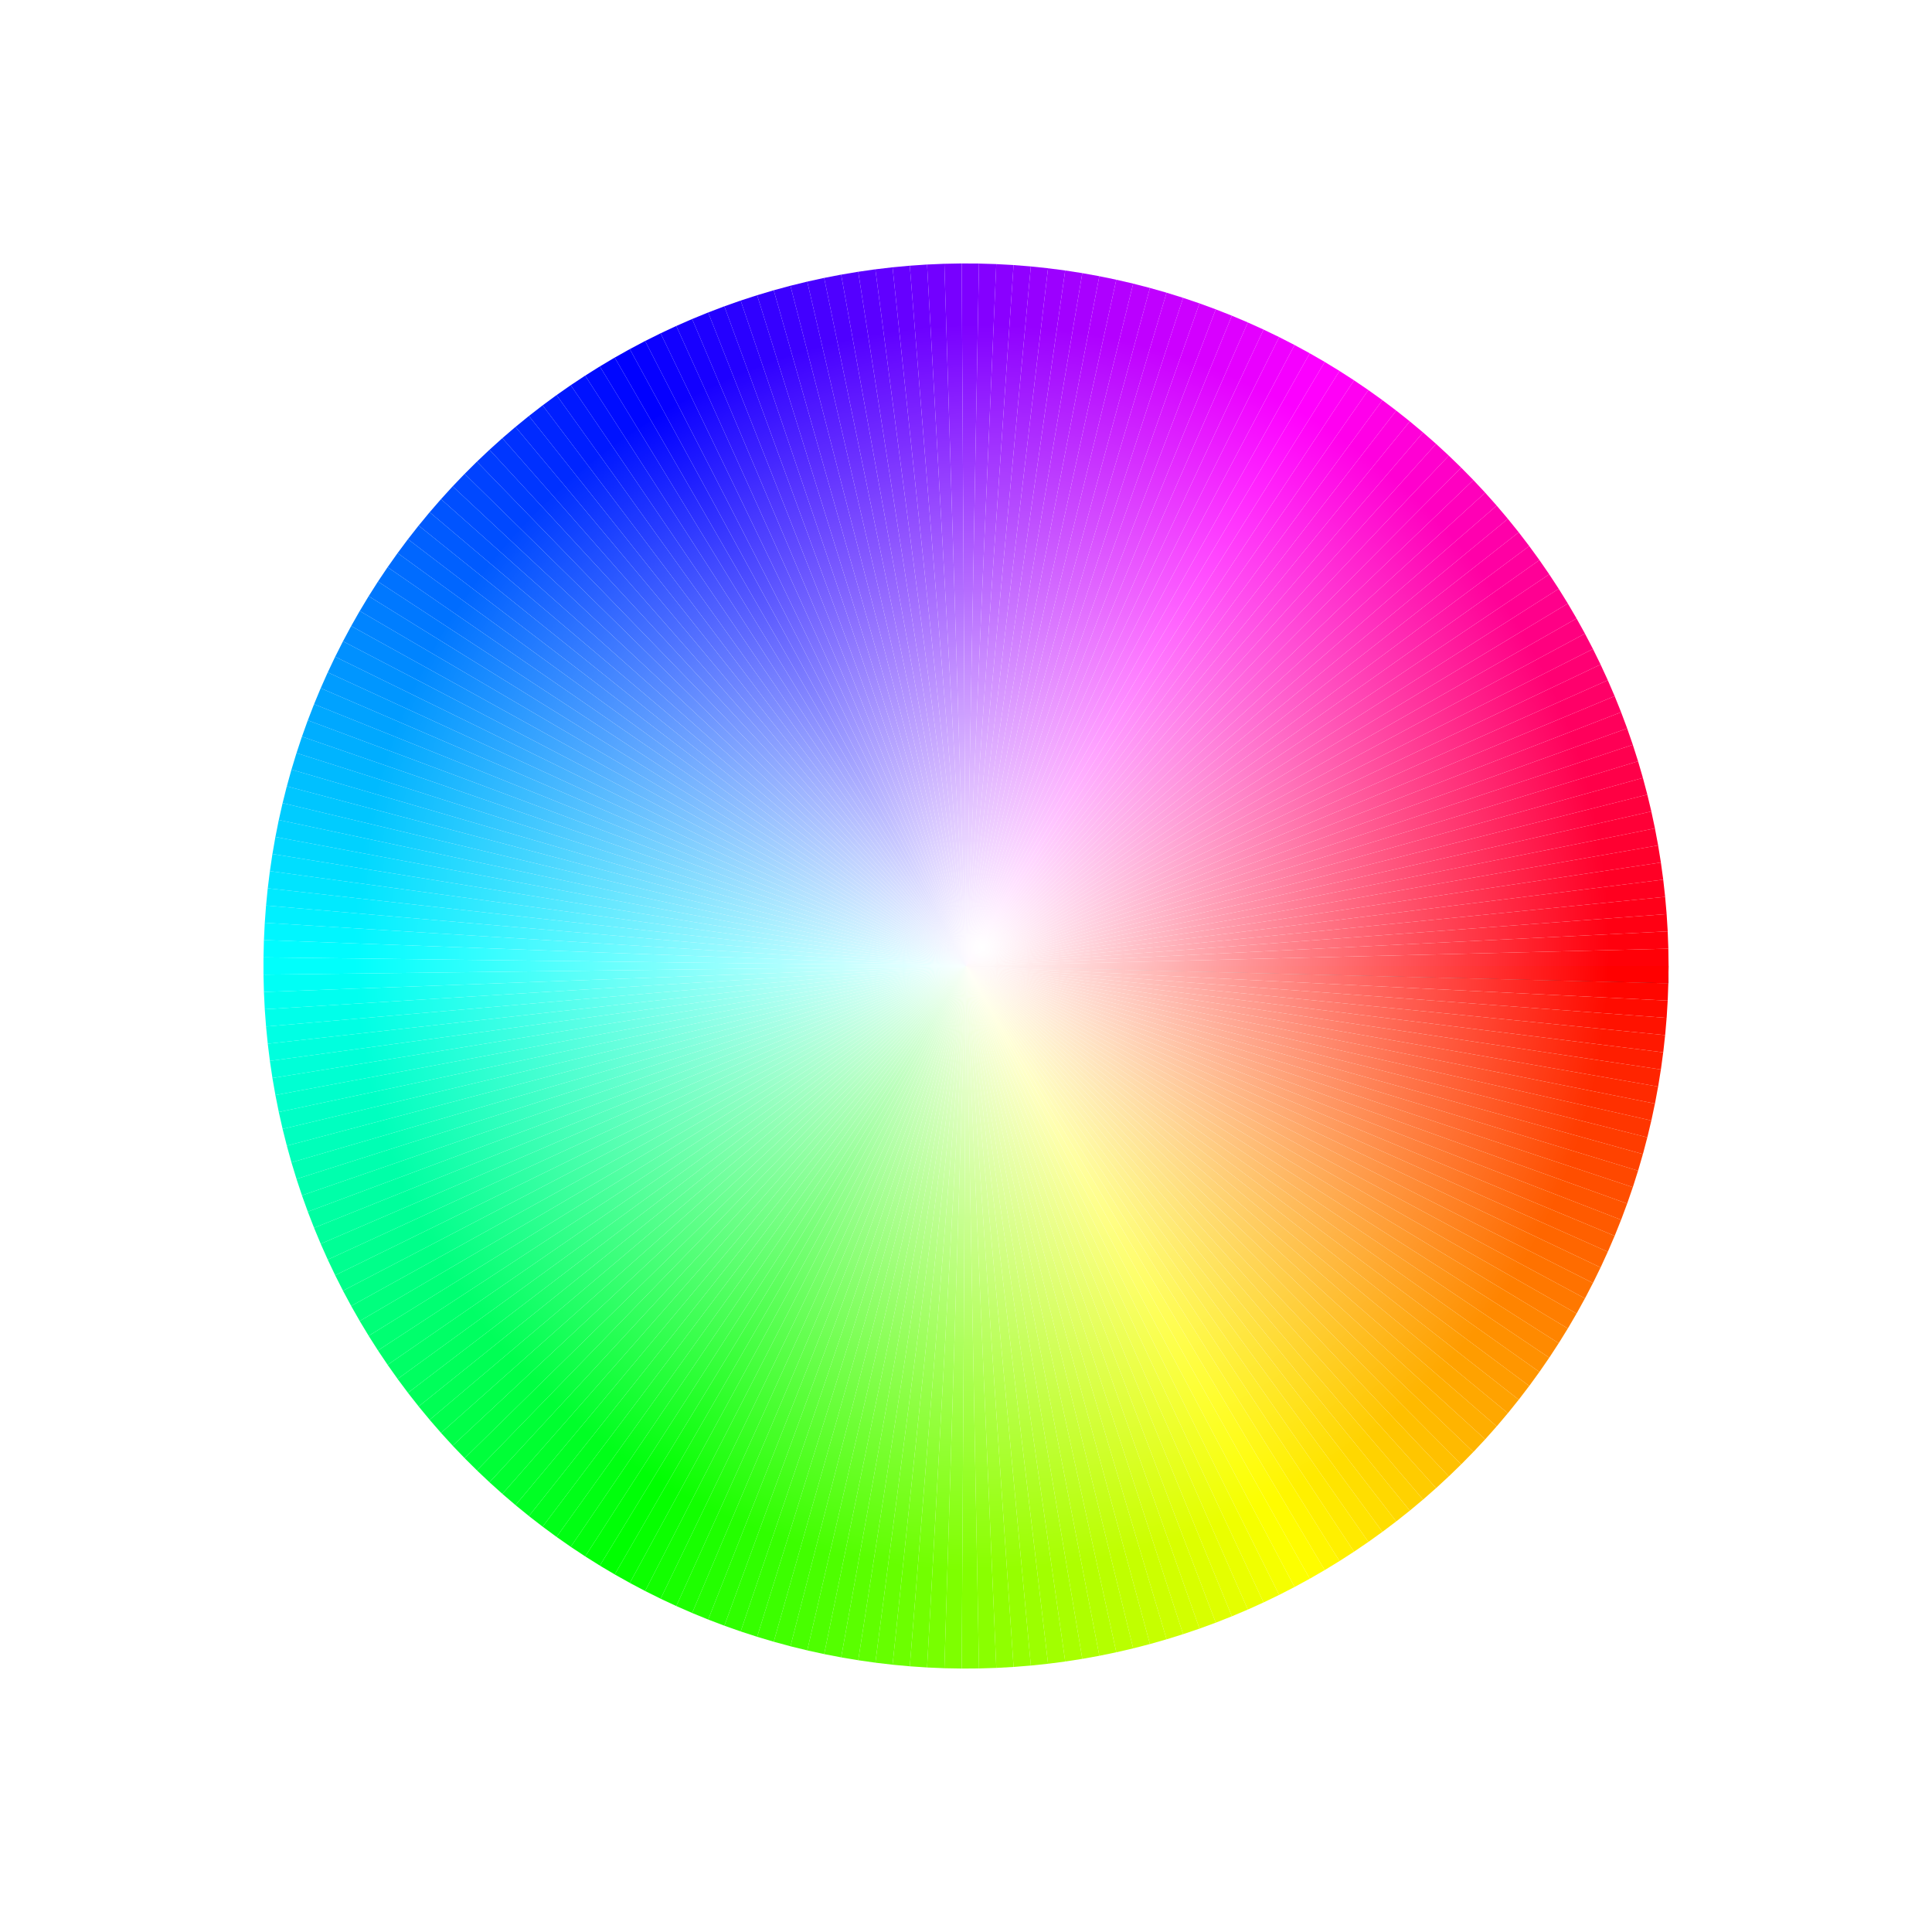
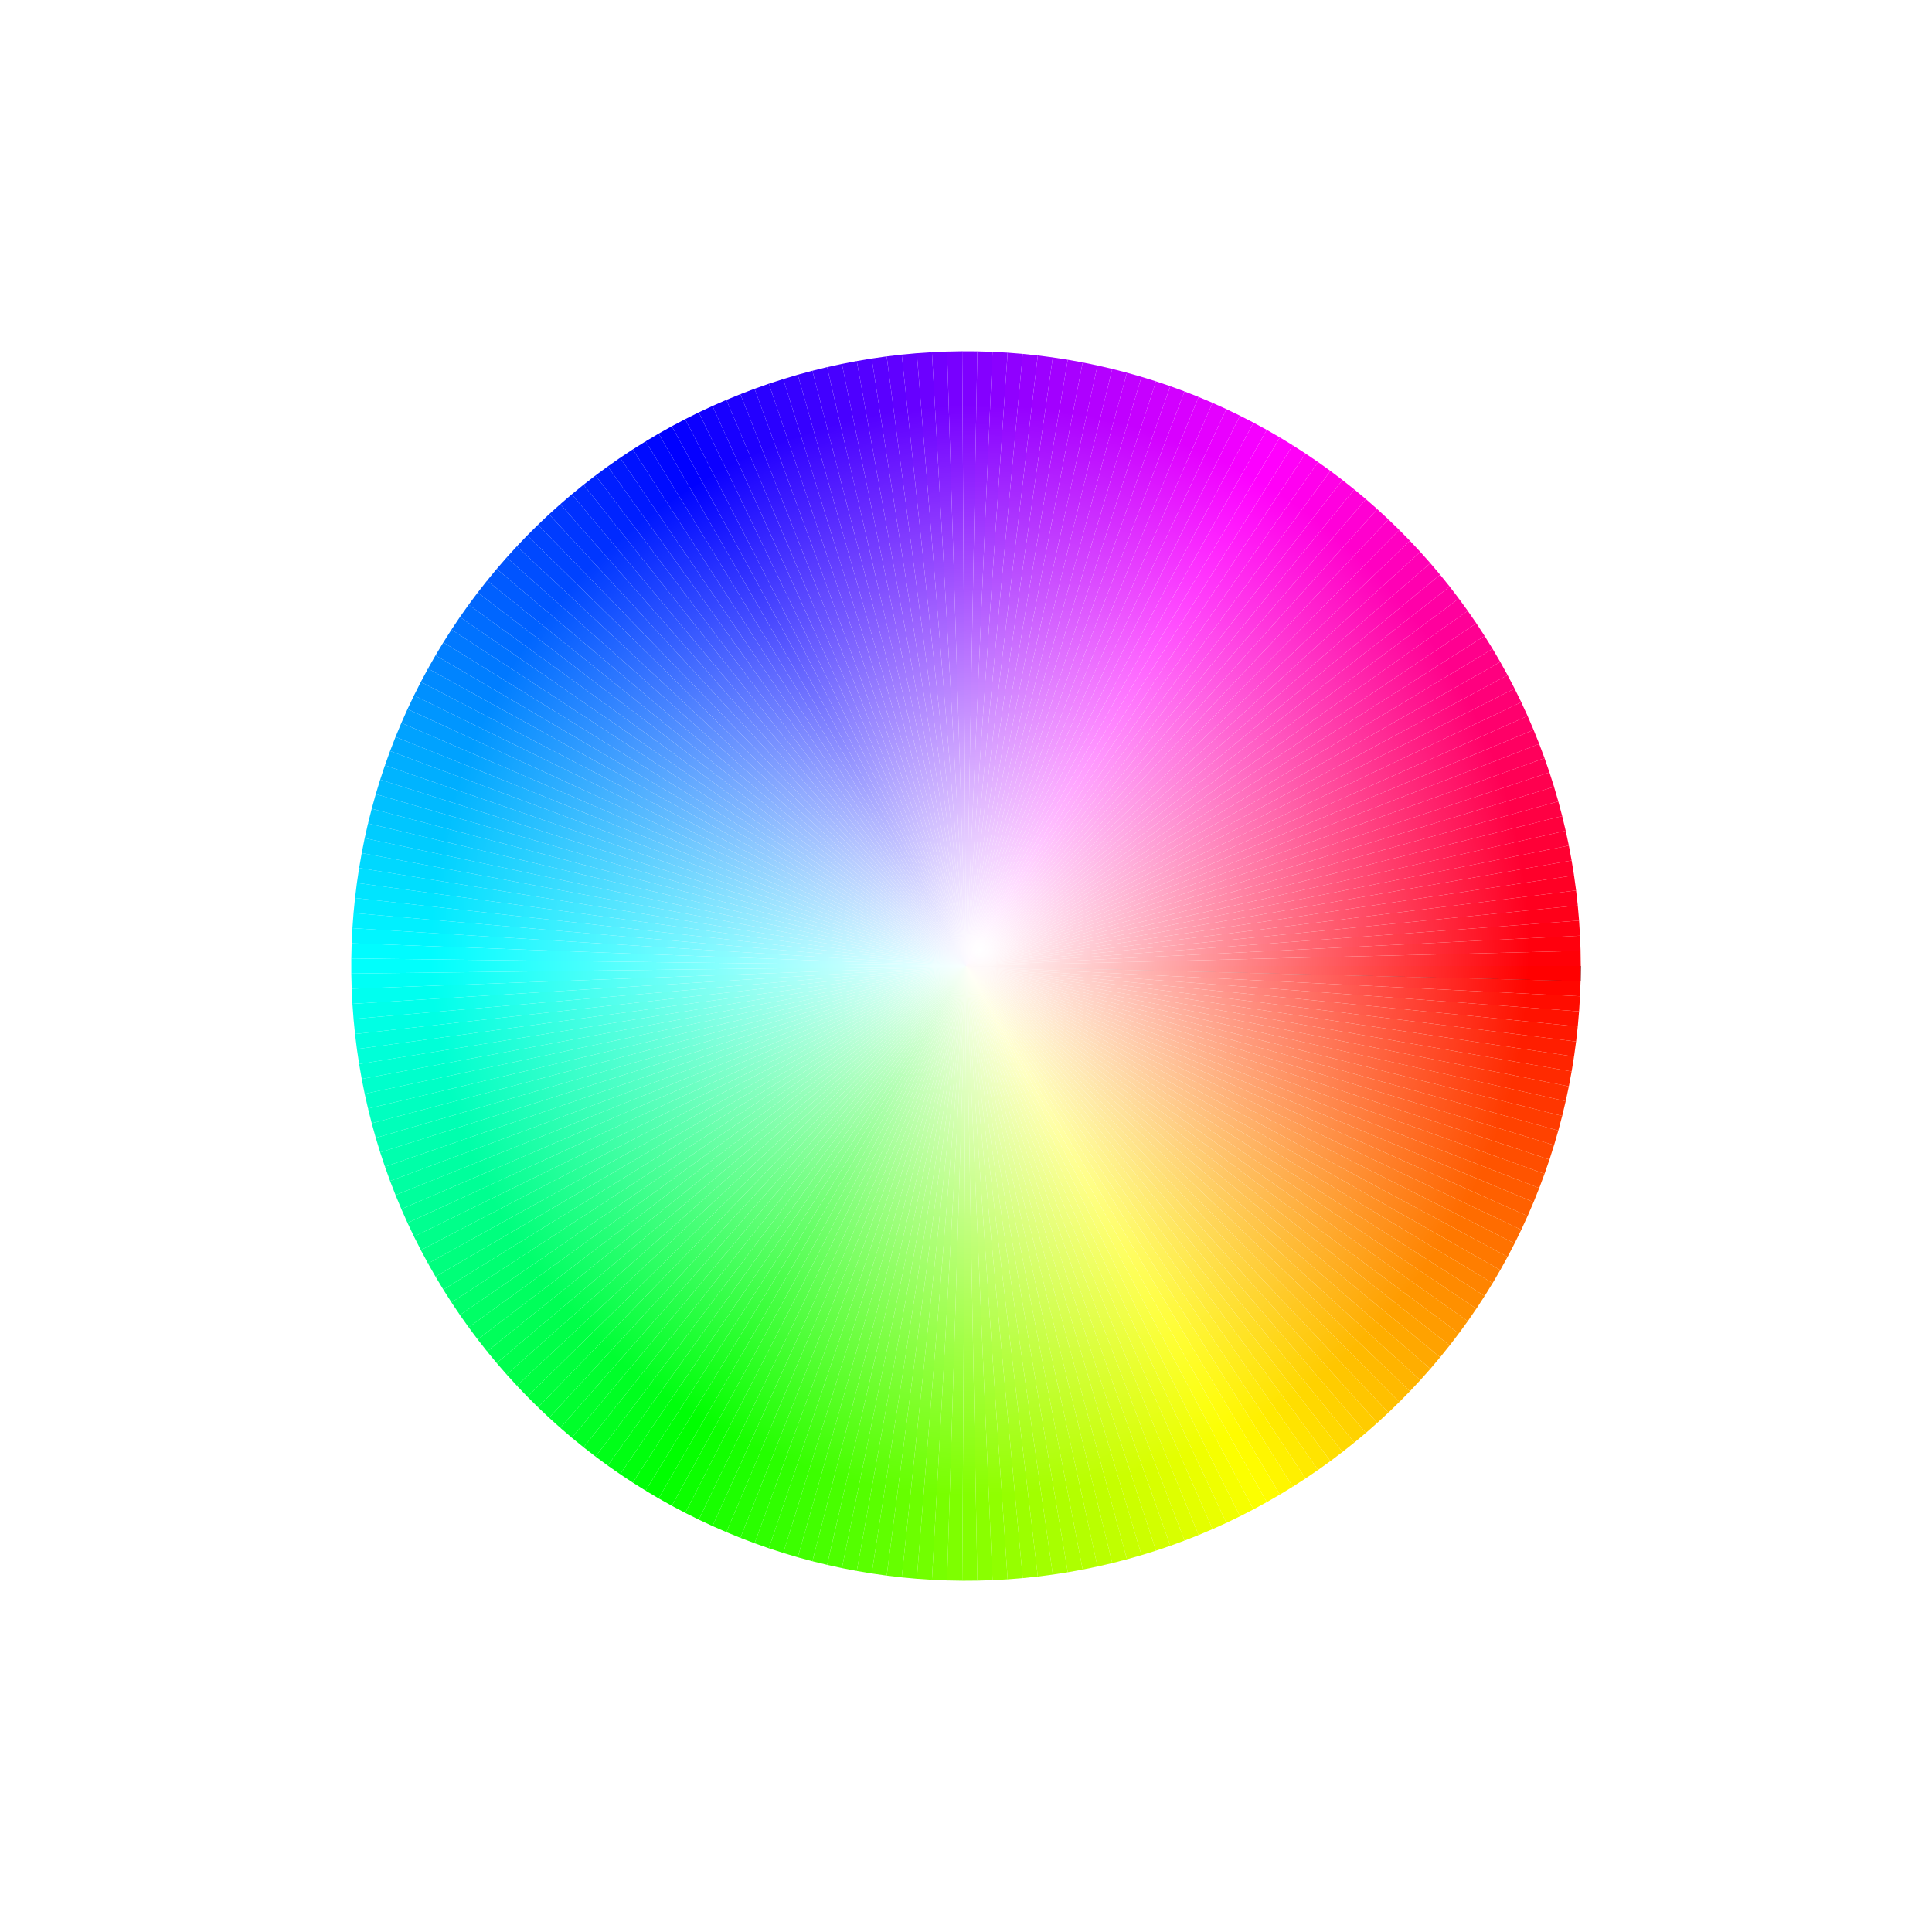
<svg xmlns="http://www.w3.org/2000/svg" xmlns:xlink="http://www.w3.org/1999/xlink" width="22" height="22" viewBox="0 0 22 22" version="1.1" id="svg8">
  <defs id="ol-defs">
    <linearGradient id="linearGradient4826">
      <stop style="stop-color:#ffffff;stop-opacity:1" offset="0" id="stop4822" />
      <stop style="stop-color:#ffffff;stop-opacity:0" offset="1" id="stop4824" />
    </linearGradient>
    <style id="current-color-scheme">      .ColorScheme-Text {
        color:#d0d0d0;
        stop-color:#d0d0d0;
      }
      .ColorScheme-Background {
        color:#212121;
        stop-color:#212121;
      }
      .ColorScheme-Highlight {
        color:#0039a9;
        stop-color:#0039a9;
      }
      .ColorScheme-ViewText {
        color:#d0d0d0;
        stop-color:#d0d0d0;
      }
      .ColorScheme-ViewBackground {
        color:#19191b;
        stop-color:#19191b;
      }
      .ColorScheme-ViewHover {
        color:#005cc7;
        stop-color:#005cc7;
      }
      .ColorScheme-ViewFocus{
        color:#002466;
        stop-color:#002466;
      }
      .ColorScheme-ButtonText {
        color:#d0d0d0;
        stop-color:#d0d0d0;
      }
      .ColorScheme-ButtonBackground {
        color:#232323;
        stop-color:#232323;                             
      }                                                 
      .ColorScheme-ButtonHover {                        
        color:#005cc7;                                  
        stop-color:#005cc7;                             
      }                                                 
      .ColorScheme-ButtonFocus{                         
        color:#0039a9;                                  
        stop-color:#0039a9;                             
      }</style>
    <style id="current-color-scheme-7">      .ColorScheme-Text {
        color:#d0d0d0;
        stop-color:#d0d0d0;
      }
      .ColorScheme-Background {
        color:#212121;
        stop-color:#212121;
      }
      .ColorScheme-Highlight {
        color:#0039a9;
        stop-color:#0039a9;
      }
      .ColorScheme-ViewText {
        color:#d0d0d0;
        stop-color:#d0d0d0;
      }
      .ColorScheme-ViewBackground {
        color:#19191b;
        stop-color:#19191b;
      }
      .ColorScheme-ViewHover {
        color:#005cc7;
        stop-color:#005cc7;
      }
      .ColorScheme-ViewFocus{
        color:#002466;
        stop-color:#002466;
      }
      .ColorScheme-ButtonText {
        color:#d0d0d0;
        stop-color:#d0d0d0;
      }
      .ColorScheme-ButtonBackground {
        color:#232323;
        stop-color:#232323;                             
      }                                                 
      .ColorScheme-ButtonHover {                        
        color:#005cc7;                                  
        stop-color:#005cc7;                             
      }                                                 
      .ColorScheme-ButtonFocus{                         
        color:#0039a9;                                  
        stop-color:#0039a9;                             
      }</style>
    <style type="text/css" id="current-color-scheme-6">      .ColorScheme-Text {
        color:#d0d0d0;
        stop-color:#d0d0d0;
      }
      .ColorScheme-Background {
        color:#212121;
        stop-color:#212121;
      }
      .ColorScheme-Highlight {
        color:#0039a9;
        stop-color:#0039a9;
      }
      .ColorScheme-ViewText {
        color:#d0d0d0;
        stop-color:#d0d0d0;
      }
      .ColorScheme-ViewBackground {
        color:#19191b;
        stop-color:#19191b;
      }
      .ColorScheme-ViewHover {
        color:#005cc7;
        stop-color:#005cc7;
      }
      .ColorScheme-ViewFocus{
        color:#002466;
        stop-color:#002466;
      }
      .ColorScheme-ButtonText {
        color:#d0d0d0;                                                             
        stop-color:#d0d0d0;                                                        
      }                                                                            
      .ColorScheme-ButtonBackground {                                              
        color:#232323;                                                             
        stop-color:#232323;                                                        
      }                                                                            
      .ColorScheme-ButtonHover {                                                   
        color:#005cc7;                                                             
        stop-color:#005cc7;                                                        
      }                                                                            
      .ColorScheme-ButtonFocus{                                                    
        color:#0039a9;                                                             
        stop-color:#0039a9;                                                        
      } </style>
    <style type="text/css" id="current-color-scheme-5">      .ColorScheme-Text {
        color:#d0d0d0;
        stop-color:#d0d0d0;
      }
      .ColorScheme-Background {
        color:#212121;
        stop-color:#212121;
      }
      .ColorScheme-Highlight {
        color:#0039a9;
        stop-color:#0039a9;
      }
      .ColorScheme-ViewText {
        color:#d0d0d0;
        stop-color:#d0d0d0;
      }
      .ColorScheme-ViewBackground {
        color:#19191b;
        stop-color:#19191b;
      }
      .ColorScheme-ViewHover {
        color:#005cc7;
        stop-color:#005cc7;
      }
      .ColorScheme-ViewFocus{
        color:#002466;
        stop-color:#002466;
      }
      .ColorScheme-ButtonText {
        color:#d0d0d0;                                                             
        stop-color:#d0d0d0;                                                        
      }                                                                            
      .ColorScheme-ButtonBackground {                                              
        color:#232323;                                                             
        stop-color:#232323;                                                        
      }                                                                            
      .ColorScheme-ButtonHover {                                                   
        color:#005cc7;                                                             
        stop-color:#005cc7;                                                        
      }                                                                            
      .ColorScheme-ButtonFocus{                                                    
        color:#0039a9;                                                             
        stop-color:#0039a9;                                                        
      } </style>
    <style id="current-color-scheme-75">      .ColorScheme-Text {
        color:#d0d0d0;
        stop-color:#d0d0d0;
      }
      .ColorScheme-Background {
        color:#212121;
        stop-color:#212121;
      }
      .ColorScheme-Highlight {
        color:#0039a9;
        stop-color:#0039a9;
      }
      .ColorScheme-ViewText {
        color:#d0d0d0;
        stop-color:#d0d0d0;
      }
      .ColorScheme-ViewBackground {
        color:#19191b;
        stop-color:#19191b;
      }
      .ColorScheme-ViewHover {
        color:#005cc7;
        stop-color:#005cc7;
      }
      .ColorScheme-ViewFocus{
        color:#002466;
        stop-color:#002466;
      }
      .ColorScheme-ButtonText {
        color:#d0d0d0;
        stop-color:#d0d0d0;
      }
      .ColorScheme-ButtonBackground {
        color:#232323;
        stop-color:#232323;                             
      }                                                 
      .ColorScheme-ButtonHover {                        
        color:#005cc7;                                  
        stop-color:#005cc7;                             
      }                                                 
      .ColorScheme-ButtonFocus{                         
        color:#0039a9;                                  
        stop-color:#0039a9;                             
      }</style>
    <radialGradient xlink:href="#linearGradient4826" id="radialGradient4828" cx="-22.323" cy="2.076" fx="-22.323" fy="2.076" r="9.823" gradientUnits="userSpaceOnUse" gradientTransform="matrix(0,0.994115,-1,0,13.32454,32.90057)" />
  </defs>
  <g id="g5089">
    <rect style="vector-effect:none;fill:none;stroke-width:3;stroke-linecap:round" id="rect4264" width="22" height="22" x="0" y="0" />
-     <g id="g5349" transform="matrix(0.7272727,0,0,0.7272727,3,3)">
+     <g id="g5349" transform="matrix(0.6363636,0,0,0.6363636,4,4)">
      <g id="g5033">
        <path style="vector-effect:none;stroke:none;stroke-width:1.125;stroke-linecap:square" id="path4264" d="m 22,11 a 11,11 0 0 1 -0.003,0.271 L 11,11 Z" />
        <use x="0" y="0" xlink:href="#path4264" fill="#ff0000" stroke="#ff0000" id="use4267" width="100%" height="100%" />
        <use x="0" y="0" xlink:href="#path4264" transform="rotate(1.41176,11,11)" fill="#ff0600" stroke="#ff0600" id="use4269" width="100%" height="100%" />
        <use x="0" y="0" xlink:href="#path4264" transform="rotate(2.82352,11,11)" fill="#ff0c00" stroke="#ff0c00" id="use4271" width="100%" height="100%" />
        <use x="0" y="0" xlink:href="#path4264" transform="rotate(4.23528,11,11)" fill="#ff1200" stroke="#ff1200" id="use4273" width="100%" height="100%" />
        <use x="0" y="0" xlink:href="#path4264" transform="rotate(5.64704,11,11)" fill="#ff1800" stroke="#ff1800" id="use4275" width="100%" height="100%" />
        <use x="0" y="0" xlink:href="#path4264" transform="rotate(7.0588,11,11)" fill="#ff1e00" stroke="#ff1e00" id="use4277" width="100%" height="100%" />
        <use x="0" y="0" xlink:href="#path4264" transform="rotate(8.47056,11,11)" fill="#ff2400" stroke="#ff2400" id="use4279" width="100%" height="100%" />
        <use x="0" y="0" xlink:href="#path4264" transform="rotate(9.88232,11,11)" fill="#ff2a00" stroke="#ff2a00" id="use4281" width="100%" height="100%" />
        <use x="0" y="0" xlink:href="#path4264" transform="rotate(11.29408,11,11)" fill="#ff3000" stroke="#ff3000" id="use4283" width="100%" height="100%" />
        <use x="0" y="0" xlink:href="#path4264" transform="rotate(12.70584,11,11)" fill="#ff3600" stroke="#ff3600" id="use4285" width="100%" height="100%" />
        <use x="0" y="0" xlink:href="#path4264" transform="rotate(14.1176,11,11)" fill="#ff3c00" stroke="#ff3c00" id="use4287" width="100%" height="100%" />
        <use x="0" y="0" xlink:href="#path4264" transform="rotate(15.52936,11,11)" fill="#ff4200" stroke="#ff4200" id="use4289" width="100%" height="100%" />
        <use x="0" y="0" xlink:href="#path4264" transform="rotate(16.94112,11,11)" fill="#ff4800" stroke="#ff4800" id="use4291" width="100%" height="100%" />
        <use x="0" y="0" xlink:href="#path4264" transform="rotate(18.35288,11,11)" fill="#ff4e00" stroke="#ff4e00" id="use4293" width="100%" height="100%" />
        <use x="0" y="0" xlink:href="#path4264" transform="rotate(19.76464,11,11)" fill="#ff5400" stroke="#ff5400" id="use4295" width="100%" height="100%" />
        <use x="0" y="0" xlink:href="#path4264" transform="rotate(21.1764,11,11)" fill="#ff5a00" stroke="#ff5a00" id="use4297" width="100%" height="100%" />
        <use x="0" y="0" xlink:href="#path4264" transform="rotate(22.58816,11,11)" fill="#ff6000" stroke="#ff6000" id="use4299" width="100%" height="100%" />
        <use x="0" y="0" xlink:href="#path4264" transform="rotate(23.99992,11,11)" fill="#ff6600" stroke="#ff6600" id="use4301" width="100%" height="100%" />
        <use x="0" y="0" xlink:href="#path4264" transform="rotate(25.41168,11,11)" fill="#ff6c00" stroke="#ff6c00" id="use4303" width="100%" height="100%" />
        <use x="0" y="0" xlink:href="#path4264" transform="rotate(26.82344,11,11)" fill="#ff7200" stroke="#ff7200" id="use4305" width="100%" height="100%" />
        <use x="0" y="0" xlink:href="#path4264" transform="rotate(28.2352,11,11)" fill="#ff7800" stroke="#ff7800" id="use4307" width="100%" height="100%" />
        <use x="0" y="0" xlink:href="#path4264" transform="rotate(29.64696,11,11)" fill="#ff7e00" stroke="#ff7e00" id="use4309" width="100%" height="100%" />
        <use x="0" y="0" xlink:href="#path4264" transform="rotate(31.05872,11,11)" fill="#ff8400" stroke="#ff8400" id="use4311" width="100%" height="100%" />
        <use x="0" y="0" xlink:href="#path4264" transform="rotate(32.47048,11,11)" fill="#ff8a00" stroke="#ff8a00" id="use4313" width="100%" height="100%" />
        <use x="0" y="0" xlink:href="#path4264" transform="rotate(33.88224,11,11)" fill="#ff9000" stroke="#ff9000" id="use4315" width="100%" height="100%" />
        <use x="0" y="0" xlink:href="#path4264" transform="rotate(35.294,11,11)" fill="#ff9600" stroke="#ff9600" id="use4317" width="100%" height="100%" />
        <use x="0" y="0" xlink:href="#path4264" transform="rotate(36.70576,11,11)" fill="#ff9c00" stroke="#ff9c00" id="use4319" width="100%" height="100%" />
        <use x="0" y="0" xlink:href="#path4264" transform="rotate(38.11752,11,11)" fill="#ffa200" stroke="#ffa200" id="use4321" width="100%" height="100%" />
        <use x="0" y="0" xlink:href="#path4264" transform="rotate(39.52928,11,11)" fill="#ffa800" stroke="#ffa800" id="use4323" width="100%" height="100%" />
        <use x="0" y="0" xlink:href="#path4264" transform="rotate(40.94104,11,11)" fill="#ffae00" stroke="#ffae00" id="use4325" width="100%" height="100%" />
        <use x="0" y="0" xlink:href="#path4264" transform="rotate(42.3528,11,11)" fill="#ffb400" stroke="#ffb400" id="use4327" width="100%" height="100%" />
        <use x="0" y="0" xlink:href="#path4264" transform="rotate(43.76456,11,11)" fill="#ffba00" stroke="#ffba00" id="use4329" width="100%" height="100%" />
        <use x="0" y="0" xlink:href="#path4264" transform="rotate(45.17632,11,11)" fill="#ffc000" stroke="#ffc000" id="use4331" width="100%" height="100%" />
        <use x="0" y="0" xlink:href="#path4264" transform="rotate(46.58808,11,11)" fill="#ffc600" stroke="#ffc600" id="use4333" width="100%" height="100%" />
        <use x="0" y="0" xlink:href="#path4264" transform="rotate(47.99984,11,11)" fill="#ffcc00" stroke="#ffcc00" id="use4335" width="100%" height="100%" />
        <use x="0" y="0" xlink:href="#path4264" transform="rotate(49.4116,11,11)" fill="#ffd200" stroke="#ffd200" id="use4337" width="100%" height="100%" />
        <use x="0" y="0" xlink:href="#path4264" transform="rotate(50.82336,11,11)" fill="#ffd800" stroke="#ffd800" id="use4339" width="100%" height="100%" />
        <use x="0" y="0" xlink:href="#path4264" transform="rotate(52.23512,11,11)" fill="#ffde00" stroke="#ffde00" id="use4341" width="100%" height="100%" />
        <use x="0" y="0" xlink:href="#path4264" transform="rotate(53.64688,11,11)" fill="#ffe400" stroke="#ffe400" id="use4343" width="100%" height="100%" />
        <use x="0" y="0" xlink:href="#path4264" transform="rotate(55.05864,11,11)" fill="#ffea00" stroke="#ffea00" id="use4345" width="100%" height="100%" />
        <use x="0" y="0" xlink:href="#path4264" transform="rotate(56.4704,11,11)" fill="#fff000" stroke="#fff000" id="use4347" width="100%" height="100%" />
        <use x="0" y="0" xlink:href="#path4264" transform="rotate(57.88216,11,11)" fill="#fff600" stroke="#fff600" id="use4349" width="100%" height="100%" />
        <use x="0" y="0" xlink:href="#path4264" transform="rotate(59.29392,11,11)" fill="#fffc00" stroke="#fffc00" id="use4351" width="100%" height="100%" />
        <use x="0" y="0" xlink:href="#path4264" transform="rotate(60.70568,11,11)" fill="#fcff00" stroke="#fcff00" id="use4353" width="100%" height="100%" />
        <use x="0" y="0" xlink:href="#path4264" transform="rotate(62.11744,11,11)" fill="#f6ff00" stroke="#f6ff00" id="use4355" width="100%" height="100%" />
        <use x="0" y="0" xlink:href="#path4264" transform="rotate(63.5292,11,11)" fill="#f0ff00" stroke="#f0ff00" id="use4357" width="100%" height="100%" />
        <use x="0" y="0" xlink:href="#path4264" transform="rotate(64.94096,11,11)" fill="#eaff00" stroke="#eaff00" id="use4359" width="100%" height="100%" />
        <use x="0" y="0" xlink:href="#path4264" transform="rotate(66.35272,11,11)" fill="#e4ff00" stroke="#e4ff00" id="use4361" width="100%" height="100%" />
        <use x="0" y="0" xlink:href="#path4264" transform="rotate(67.76448,11,11)" fill="#deff00" stroke="#deff00" id="use4363" width="100%" height="100%" />
        <use x="0" y="0" xlink:href="#path4264" transform="rotate(69.17624,11,11)" fill="#d8ff00" stroke="#d8ff00" id="use4365" width="100%" height="100%" />
        <use x="0" y="0" xlink:href="#path4264" transform="rotate(70.588,11,11)" fill="#d2ff00" stroke="#d2ff00" id="use4367" width="100%" height="100%" />
        <use x="0" y="0" xlink:href="#path4264" transform="rotate(71.99976,11,11)" fill="#ccff00" stroke="#ccff00" id="use4369" width="100%" height="100%" />
        <use x="0" y="0" xlink:href="#path4264" transform="rotate(73.41152,11,11)" fill="#c6ff00" stroke="#c6ff00" id="use4371" width="100%" height="100%" />
        <use x="0" y="0" xlink:href="#path4264" transform="rotate(74.82328,11,11)" fill="#c0ff00" stroke="#c0ff00" id="use4373" width="100%" height="100%" />
        <use x="0" y="0" xlink:href="#path4264" transform="rotate(76.23504,11,11)" fill="#baff00" stroke="#baff00" id="use4375" width="100%" height="100%" />
        <use x="0" y="0" xlink:href="#path4264" transform="rotate(77.6468,11,11)" fill="#b4ff00" stroke="#b4ff00" id="use4377" width="100%" height="100%" />
        <use x="0" y="0" xlink:href="#path4264" transform="rotate(79.05856,11,11)" fill="#aeff00" stroke="#aeff00" id="use4379" width="100%" height="100%" />
        <use x="0" y="0" xlink:href="#path4264" transform="rotate(80.47032,11,11)" fill="#a8ff00" stroke="#a8ff00" id="use4381" width="100%" height="100%" />
        <use x="0" y="0" xlink:href="#path4264" transform="rotate(81.88208,11,11)" fill="#a2ff00" stroke="#a2ff00" id="use4383" width="100%" height="100%" />
        <use x="0" y="0" xlink:href="#path4264" transform="rotate(83.29384,11,11)" fill="#9cff00" stroke="#9cff00" id="use4385" width="100%" height="100%" />
        <use x="0" y="0" xlink:href="#path4264" transform="rotate(84.7056,11,11)" fill="#96ff00" stroke="#96ff00" id="use4387" width="100%" height="100%" />
        <use x="0" y="0" xlink:href="#path4264" transform="rotate(86.11736,11,11)" fill="#90ff00" stroke="#90ff00" id="use4389" width="100%" height="100%" />
        <use x="0" y="0" xlink:href="#path4264" transform="rotate(87.52912,11,11)" fill="#8aff00" stroke="#8aff00" id="use4391" width="100%" height="100%" />
        <use x="0" y="0" xlink:href="#path4264" transform="rotate(88.94088,11,11)" fill="#84ff00" stroke="#84ff00" id="use4393" width="100%" height="100%" />
        <use x="0" y="0" xlink:href="#path4264" transform="rotate(90.35264,11,11)" fill="#7eff00" stroke="#7eff00" id="use4395" width="100%" height="100%" />
        <use x="0" y="0" xlink:href="#path4264" transform="rotate(91.7644,11,11)" fill="#78ff00" stroke="#78ff00" id="use4397" width="100%" height="100%" />
        <use x="0" y="0" xlink:href="#path4264" transform="rotate(93.17616,11,11)" fill="#72ff00" stroke="#72ff00" id="use4399" width="100%" height="100%" />
        <use x="0" y="0" xlink:href="#path4264" transform="rotate(94.58792,11,11)" fill="#6cff00" stroke="#6cff00" id="use4401" width="100%" height="100%" />
        <use x="0" y="0" xlink:href="#path4264" transform="rotate(95.99968,11,11)" fill="#66ff00" stroke="#66ff00" id="use4403" width="100%" height="100%" />
        <use x="0" y="0" xlink:href="#path4264" transform="rotate(97.41144,11,11)" fill="#60ff00" stroke="#60ff00" id="use4405" width="100%" height="100%" />
        <use x="0" y="0" xlink:href="#path4264" transform="rotate(98.8232,11,11)" fill="#5aff00" stroke="#5aff00" id="use4407" width="100%" height="100%" />
        <use x="0" y="0" xlink:href="#path4264" transform="rotate(100.235,11,11)" fill="#54ff00" stroke="#54ff00" id="use4409" width="100%" height="100%" />
        <use x="0" y="0" xlink:href="#path4264" transform="rotate(101.6467,11,11)" fill="#4eff00" stroke="#4eff00" id="use4411" width="100%" height="100%" />
        <use x="0" y="0" xlink:href="#path4264" transform="rotate(103.0585,11,11)" fill="#48ff00" stroke="#48ff00" id="use4413" width="100%" height="100%" />
        <use x="0" y="0" xlink:href="#path4264" transform="rotate(104.4702,11,11)" fill="#42ff00" stroke="#42ff00" id="use4415" width="100%" height="100%" />
        <use x="0" y="0" xlink:href="#path4264" transform="rotate(105.882,11,11)" fill="#3cff00" stroke="#3cff00" id="use4417" width="100%" height="100%" />
        <use x="0" y="0" xlink:href="#path4264" transform="rotate(107.2938,11,11)" fill="#36ff00" stroke="#36ff00" id="use4419" width="100%" height="100%" />
        <use x="0" y="0" xlink:href="#path4264" transform="rotate(108.7055,11,11)" fill="#30ff00" stroke="#30ff00" id="use4421" width="100%" height="100%" />
        <use x="0" y="0" xlink:href="#path4264" transform="rotate(110.1173,11,11)" fill="#2aff00" stroke="#2aff00" id="use4423" width="100%" height="100%" />
        <use x="0" y="0" xlink:href="#path4264" transform="rotate(111.529,11,11)" fill="#24ff00" stroke="#24ff00" id="use4425" width="100%" height="100%" />
        <use x="0" y="0" xlink:href="#path4264" transform="rotate(112.9408,11,11)" fill="#1eff00" stroke="#1eff00" id="use4427" width="100%" height="100%" />
        <use x="0" y="0" xlink:href="#path4264" transform="rotate(114.3526,11,11)" fill="#18ff00" stroke="#18ff00" id="use4429" width="100%" height="100%" />
        <use x="0" y="0" xlink:href="#path4264" transform="rotate(115.7643,11,11)" fill="#12ff00" stroke="#12ff00" id="use4431" width="100%" height="100%" />
        <use x="0" y="0" xlink:href="#path4264" transform="rotate(117.1761,11,11)" fill="#0cff00" stroke="#0cff00" id="use4433" width="100%" height="100%" />
        <use x="0" y="0" xlink:href="#path4264" transform="rotate(118.5878,11,11)" fill="#06ff00" stroke="#06ff00" id="use4435" width="100%" height="100%" />
        <use x="0" y="0" xlink:href="#path4264" transform="rotate(119.9996,11,11)" fill="#00ff00" stroke="#00ff00" id="use4437" width="100%" height="100%" />
        <use x="0" y="0" xlink:href="#path4264" transform="rotate(121.4114,11,11)" fill="#00ff06" stroke="#00ff06" id="use4439" width="100%" height="100%" />
        <use x="0" y="0" xlink:href="#path4264" transform="rotate(122.8231,11,11)" fill="#00ff0c" stroke="#00ff0c" id="use4441" width="100%" height="100%" />
        <use x="0" y="0" xlink:href="#path4264" transform="rotate(124.2349,11,11)" fill="#00ff12" stroke="#00ff12" id="use4443" width="100%" height="100%" />
        <use x="0" y="0" xlink:href="#path4264" transform="rotate(125.6466,11,11)" fill="#00ff18" stroke="#00ff18" id="use4445" width="100%" height="100%" />
        <use x="0" y="0" xlink:href="#path4264" transform="rotate(127.0584,11,11)" fill="#00ff1e" stroke="#00ff1e" id="use4447" width="100%" height="100%" />
        <use x="0" y="0" xlink:href="#path4264" transform="rotate(128.4702,11,11)" fill="#00ff24" stroke="#00ff24" id="use4449" width="100%" height="100%" />
        <use x="0" y="0" xlink:href="#path4264" transform="rotate(129.8819,11,11)" fill="#00ff2a" stroke="#00ff2a" id="use4451" width="100%" height="100%" />
        <use x="0" y="0" xlink:href="#path4264" transform="rotate(131.2937,11,11)" fill="#00ff30" stroke="#00ff30" id="use4453" width="100%" height="100%" />
        <use x="0" y="0" xlink:href="#path4264" transform="rotate(132.7054,11,11)" fill="#00ff36" stroke="#00ff36" id="use4455" width="100%" height="100%" />
        <use x="0" y="0" xlink:href="#path4264" transform="rotate(134.1172,11,11)" fill="#00ff3c" stroke="#00ff3c" id="use4457" width="100%" height="100%" />
        <use x="0" y="0" xlink:href="#path4264" transform="rotate(135.529,11,11)" fill="#00ff42" stroke="#00ff42" id="use4459" width="100%" height="100%" />
        <use x="0" y="0" xlink:href="#path4264" transform="rotate(136.9407,11,11)" fill="#00ff48" stroke="#00ff48" id="use4461" width="100%" height="100%" />
        <use x="0" y="0" xlink:href="#path4264" transform="rotate(138.3525,11,11)" fill="#00ff4e" stroke="#00ff4e" id="use4463" width="100%" height="100%" />
        <use x="0" y="0" xlink:href="#path4264" transform="rotate(139.7642,11,11)" fill="#00ff54" stroke="#00ff54" id="use4465" width="100%" height="100%" />
        <use x="0" y="0" xlink:href="#path4264" transform="rotate(141.176,11,11)" fill="#00ff5a" stroke="#00ff5a" id="use4467" width="100%" height="100%" />
        <use x="0" y="0" xlink:href="#path4264" transform="rotate(142.5878,11,11)" fill="#00ff60" stroke="#00ff60" id="use4469" width="100%" height="100%" />
        <use x="0" y="0" xlink:href="#path4264" transform="rotate(143.9995,11,11)" fill="#00ff66" stroke="#00ff66" id="use4471" width="100%" height="100%" />
        <use x="0" y="0" xlink:href="#path4264" transform="rotate(145.4113,11,11)" fill="#00ff6c" stroke="#00ff6c" id="use4473" width="100%" height="100%" />
        <use x="0" y="0" xlink:href="#path4264" transform="rotate(146.823,11,11)" fill="#00ff72" stroke="#00ff72" id="use4475" width="100%" height="100%" />
        <use x="0" y="0" xlink:href="#path4264" transform="rotate(148.2348,11,11)" fill="#00ff78" stroke="#00ff78" id="use4477" width="100%" height="100%" />
        <use x="0" y="0" xlink:href="#path4264" transform="rotate(149.6466,11,11)" fill="#00ff7e" stroke="#00ff7e" id="use4479" width="100%" height="100%" />
        <use x="0" y="0" xlink:href="#path4264" transform="rotate(151.0583,11,11)" fill="#00ff84" stroke="#00ff84" id="use4481" width="100%" height="100%" />
        <use x="0" y="0" xlink:href="#path4264" transform="rotate(152.4701,11,11)" fill="#00ff8a" stroke="#00ff8a" id="use4483" width="100%" height="100%" />
        <use x="0" y="0" xlink:href="#path4264" transform="rotate(153.8818,11,11)" fill="#00ff90" stroke="#00ff90" id="use4485" width="100%" height="100%" />
        <use x="0" y="0" xlink:href="#path4264" transform="rotate(155.2936,11,11)" fill="#00ff96" stroke="#00ff96" id="use4487" width="100%" height="100%" />
        <use x="0" y="0" xlink:href="#path4264" transform="rotate(156.7054,11,11)" fill="#00ff9c" stroke="#00ff9c" id="use4489" width="100%" height="100%" />
        <use x="0" y="0" xlink:href="#path4264" transform="rotate(158.1171,11,11)" fill="#00ffa2" stroke="#00ffa2" id="use4491" width="100%" height="100%" />
        <use x="0" y="0" xlink:href="#path4264" transform="rotate(159.5289,11,11)" fill="#00ffa8" stroke="#00ffa8" id="use4493" width="100%" height="100%" />
        <use x="0" y="0" xlink:href="#path4264" transform="rotate(160.9406,11,11)" fill="#00ffae" stroke="#00ffae" id="use4495" width="100%" height="100%" />
        <use x="0" y="0" xlink:href="#path4264" transform="rotate(162.3524,11,11)" fill="#00ffb4" stroke="#00ffb4" id="use4497" width="100%" height="100%" />
        <use x="0" y="0" xlink:href="#path4264" transform="rotate(163.7642,11,11)" fill="#00ffba" stroke="#00ffba" id="use4499" width="100%" height="100%" />
        <use x="0" y="0" xlink:href="#path4264" transform="rotate(165.1759,11,11)" fill="#00ffc0" stroke="#00ffc0" id="use4501" width="100%" height="100%" />
        <use x="0" y="0" xlink:href="#path4264" transform="rotate(166.5877,11,11)" fill="#00ffc6" stroke="#00ffc6" id="use4503" width="100%" height="100%" />
        <use x="0" y="0" xlink:href="#path4264" transform="rotate(167.9994,11,11)" fill="#00ffcc" stroke="#00ffcc" id="use4505" width="100%" height="100%" />
        <use x="0" y="0" xlink:href="#path4264" transform="rotate(169.4112,11,11)" fill="#00ffd2" stroke="#00ffd2" id="use4507" width="100%" height="100%" />
        <use x="0" y="0" xlink:href="#path4264" transform="rotate(170.823,11,11)" fill="#00ffd8" stroke="#00ffd8" id="use4509" width="100%" height="100%" />
        <use x="0" y="0" xlink:href="#path4264" transform="rotate(172.2347,11,11)" fill="#00ffde" stroke="#00ffde" id="use4511" width="100%" height="100%" />
        <use x="0" y="0" xlink:href="#path4264" transform="rotate(173.6465,11,11)" fill="#00ffe4" stroke="#00ffe4" id="use4513" width="100%" height="100%" />
        <use x="0" y="0" xlink:href="#path4264" transform="rotate(175.0582,11,11)" fill="#00ffea" stroke="#00ffea" id="use4515" width="100%" height="100%" />
        <use x="0" y="0" xlink:href="#path4264" transform="rotate(176.47,11,11)" fill="#00fff0" stroke="#00fff0" id="use4517" width="100%" height="100%" />
        <use x="0" y="0" xlink:href="#path4264" transform="rotate(177.8818,11,11)" fill="#00fff6" stroke="#00fff6" id="use4519" width="100%" height="100%" />
        <use x="0" y="0" xlink:href="#path4264" transform="rotate(179.2935,11,11)" fill="#00fffc" stroke="#00fffc" id="use4521" width="100%" height="100%" />
        <use x="0" y="0" xlink:href="#path4264" transform="rotate(-179.2947,11,11)" fill="#00fcff" stroke="#00fcff" id="use4523" width="100%" height="100%" />
        <use x="0" y="0" xlink:href="#path4264" transform="rotate(-177.883,11,11)" fill="#00f6ff" stroke="#00f6ff" id="use4525" width="100%" height="100%" />
        <use x="0" y="0" xlink:href="#path4264" transform="rotate(-176.4712,11,11)" fill="#00f0ff" stroke="#00f0ff" id="use4527" width="100%" height="100%" />
        <use x="0" y="0" xlink:href="#path4264" transform="rotate(-175.0594,11,11)" fill="#00eaff" stroke="#00eaff" id="use4529" width="100%" height="100%" />
        <use x="0" y="0" xlink:href="#path4264" transform="rotate(-173.6477,11,11)" fill="#00e4ff" stroke="#00e4ff" id="use4531" width="100%" height="100%" />
        <use x="0" y="0" xlink:href="#path4264" transform="rotate(-172.2359,11,11)" fill="#00deff" stroke="#00deff" id="use4533" width="100%" height="100%" />
        <use x="0" y="0" xlink:href="#path4264" transform="rotate(-170.8242,11,11)" fill="#00d8ff" stroke="#00d8ff" id="use4535" width="100%" height="100%" />
        <use x="0" y="0" xlink:href="#path4264" transform="rotate(-169.4124,11,11)" fill="#00d2ff" stroke="#00d2ff" id="use4537" width="100%" height="100%" />
        <use x="0" y="0" xlink:href="#path4264" transform="rotate(-168.0006,11,11)" fill="#00ccff" stroke="#00ccff" id="use4539" width="100%" height="100%" />
        <use x="0" y="0" xlink:href="#path4264" transform="rotate(-166.5889,11,11)" fill="#00c6ff" stroke="#00c6ff" id="use4541" width="100%" height="100%" />
        <use x="0" y="0" xlink:href="#path4264" transform="rotate(-165.1771,11,11)" fill="#00c0ff" stroke="#00c0ff" id="use4543" width="100%" height="100%" />
        <use x="0" y="0" xlink:href="#path4264" transform="rotate(-163.7654,11,11)" fill="#00baff" stroke="#00baff" id="use4545" width="100%" height="100%" />
        <use x="0" y="0" xlink:href="#path4264" transform="rotate(-162.3536,11,11)" fill="#00b4ff" stroke="#00b4ff" id="use4547" width="100%" height="100%" />
        <use x="0" y="0" xlink:href="#path4264" transform="rotate(-160.9418,11,11)" fill="#00aeff" stroke="#00aeff" id="use4549" width="100%" height="100%" />
        <use x="0" y="0" xlink:href="#path4264" transform="rotate(-159.5301,11,11)" fill="#00a8ff" stroke="#00a8ff" id="use4551" width="100%" height="100%" />
        <use x="0" y="0" xlink:href="#path4264" transform="rotate(-158.1183,11,11)" fill="#00a2ff" stroke="#00a2ff" id="use4553" width="100%" height="100%" />
        <use x="0" y="0" xlink:href="#path4264" transform="rotate(-156.7066,11,11)" fill="#009cff" stroke="#009cff" id="use4555" width="100%" height="100%" />
        <use x="0" y="0" xlink:href="#path4264" transform="rotate(-155.2948,11,11)" fill="#0096ff" stroke="#0096ff" id="use4557" width="100%" height="100%" />
        <use x="0" y="0" xlink:href="#path4264" transform="rotate(-153.883,11,11)" fill="#0090ff" stroke="#0090ff" id="use4559" width="100%" height="100%" />
        <use x="0" y="0" xlink:href="#path4264" transform="rotate(-152.4713,11,11)" fill="#008aff" stroke="#008aff" id="use4561" width="100%" height="100%" />
        <use x="0" y="0" xlink:href="#path4264" transform="rotate(-151.0595,11,11)" fill="#0084ff" stroke="#0084ff" id="use4563" width="100%" height="100%" />
        <use x="0" y="0" xlink:href="#path4264" transform="rotate(-149.6478,11,11)" fill="#007eff" stroke="#007eff" id="use4565" width="100%" height="100%" />
        <use x="0" y="0" xlink:href="#path4264" transform="rotate(-148.236,11,11)" fill="#0078ff" stroke="#0078ff" id="use4567" width="100%" height="100%" />
        <use x="0" y="0" xlink:href="#path4264" transform="rotate(-146.8242,11,11)" fill="#0072ff" stroke="#0072ff" id="use4569" width="100%" height="100%" />
        <use x="0" y="0" xlink:href="#path4264" transform="rotate(-145.4125,11,11)" fill="#006cff" stroke="#006cff" id="use4571" width="100%" height="100%" />
        <use x="0" y="0" xlink:href="#path4264" transform="rotate(-144.0007,11,11)" fill="#0066ff" stroke="#0066ff" id="use4573" width="100%" height="100%" />
        <use x="0" y="0" xlink:href="#path4264" transform="rotate(-142.589,11,11)" fill="#0060ff" stroke="#0060ff" id="use4575" width="100%" height="100%" />
        <use x="0" y="0" xlink:href="#path4264" transform="rotate(-141.1772,11,11)" fill="#005aff" stroke="#005aff" id="use4577" width="100%" height="100%" />
        <use x="0" y="0" xlink:href="#path4264" transform="rotate(-139.7654,11,11)" fill="#0054ff" stroke="#0054ff" id="use4579" width="100%" height="100%" />
        <use x="0" y="0" xlink:href="#path4264" transform="rotate(-138.3537,11,11)" fill="#004eff" stroke="#004eff" id="use4581" width="100%" height="100%" />
        <use x="0" y="0" xlink:href="#path4264" transform="rotate(-136.9419,11,11)" fill="#0048ff" stroke="#0048ff" id="use4583" width="100%" height="100%" />
        <use x="0" y="0" xlink:href="#path4264" transform="rotate(-135.5302,11,11)" fill="#0042ff" stroke="#0042ff" id="use4585" width="100%" height="100%" />
        <use x="0" y="0" xlink:href="#path4264" transform="rotate(-134.1184,11,11)" fill="#003cff" stroke="#003cff" id="use4587" width="100%" height="100%" />
        <use x="0" y="0" xlink:href="#path4264" transform="rotate(-132.7066,11,11)" fill="#0036ff" stroke="#0036ff" id="use4589" width="100%" height="100%" />
        <use x="0" y="0" xlink:href="#path4264" transform="rotate(-131.2949,11,11)" fill="#0030ff" stroke="#0030ff" id="use4591" width="100%" height="100%" />
        <use x="0" y="0" xlink:href="#path4264" transform="rotate(-129.8831,11,11)" fill="#002aff" stroke="#002aff" id="use4593" width="100%" height="100%" />
        <use x="0" y="0" xlink:href="#path4264" transform="rotate(-128.4714,11,11)" fill="#0024ff" stroke="#0024ff" id="use4595" width="100%" height="100%" />
        <use x="0" y="0" xlink:href="#path4264" transform="rotate(-127.0596,11,11)" fill="#001eff" stroke="#001eff" id="use4597" width="100%" height="100%" />
        <use x="0" y="0" xlink:href="#path4264" transform="rotate(-125.6478,11,11)" fill="#0018ff" stroke="#0018ff" id="use4599" width="100%" height="100%" />
        <use x="0" y="0" xlink:href="#path4264" transform="rotate(-124.2361,11,11)" fill="#0012ff" stroke="#0012ff" id="use4601" width="100%" height="100%" />
        <use x="0" y="0" xlink:href="#path4264" transform="rotate(-122.8243,11,11)" fill="#000cff" stroke="#000cff" id="use4603" width="100%" height="100%" />
        <use x="0" y="0" xlink:href="#path4264" transform="rotate(-121.4126,11,11)" fill="#0006ff" stroke="#0006ff" id="use4605" width="100%" height="100%" />
        <use x="0" y="0" xlink:href="#path4264" transform="rotate(-120.0008,11,11)" fill="#0000ff" stroke="#0000ff" id="use4607" width="100%" height="100%" />
        <use x="0" y="0" xlink:href="#path4264" transform="rotate(-118.589,11,11)" fill="#0600ff" stroke="#0600ff" id="use4609" width="100%" height="100%" />
        <use x="0" y="0" xlink:href="#path4264" transform="rotate(-117.1773,11,11)" fill="#0c00ff" stroke="#0c00ff" id="use4611" width="100%" height="100%" />
        <use x="0" y="0" xlink:href="#path4264" transform="rotate(-115.7655,11,11)" fill="#1200ff" stroke="#1200ff" id="use4613" width="100%" height="100%" />
        <use x="0" y="0" xlink:href="#path4264" transform="rotate(-114.3538,11,11)" fill="#1800ff" stroke="#1800ff" id="use4615" width="100%" height="100%" />
        <use x="0" y="0" xlink:href="#path4264" transform="rotate(-112.942,11,11)" fill="#1e00ff" stroke="#1e00ff" id="use4617" width="100%" height="100%" />
        <use x="0" y="0" xlink:href="#path4264" transform="rotate(-111.5302,11,11)" fill="#2400ff" stroke="#2400ff" id="use4619" width="100%" height="100%" />
        <use x="0" y="0" xlink:href="#path4264" transform="rotate(-110.1185,11,11)" fill="#2a00ff" stroke="#2a00ff" id="use4621" width="100%" height="100%" />
        <use x="0" y="0" xlink:href="#path4264" transform="rotate(-108.7067,11,11)" fill="#3000ff" stroke="#3000ff" id="use4623" width="100%" height="100%" />
        <use x="0" y="0" xlink:href="#path4264" transform="rotate(-107.295,11,11)" fill="#3600ff" stroke="#3600ff" id="use4625" width="100%" height="100%" />
        <use x="0" y="0" xlink:href="#path4264" transform="rotate(-105.8832,11,11)" fill="#3c00ff" stroke="#3c00ff" id="use4627" width="100%" height="100%" />
        <use x="0" y="0" xlink:href="#path4264" transform="rotate(-104.4714,11,11)" fill="#4200ff" stroke="#4200ff" id="use4629" width="100%" height="100%" />
        <use x="0" y="0" xlink:href="#path4264" transform="rotate(-103.0597,11,11)" fill="#4800ff" stroke="#4800ff" id="use4631" width="100%" height="100%" />
        <use x="0" y="0" xlink:href="#path4264" transform="rotate(-101.6479,11,11)" fill="#4e00ff" stroke="#4e00ff" id="use4633" width="100%" height="100%" />
        <use x="0" y="0" xlink:href="#path4264" transform="rotate(-100.2362,11,11)" fill="#5400ff" stroke="#5400ff" id="use4635" width="100%" height="100%" />
        <use x="0" y="0" xlink:href="#path4264" transform="rotate(-98.8244,11,11)" fill="#5a00ff" stroke="#5a00ff" id="use4637" width="100%" height="100%" />
        <use x="0" y="0" xlink:href="#path4264" transform="rotate(-97.41264,11,11)" fill="#6000ff" stroke="#6000ff" id="use4639" width="100%" height="100%" />
        <use x="0" y="0" xlink:href="#path4264" transform="rotate(-96.00088,11,11)" fill="#6600ff" stroke="#6600ff" id="use4641" width="100%" height="100%" />
        <use x="0" y="0" xlink:href="#path4264" transform="rotate(-94.58912,11,11)" fill="#6c00ff" stroke="#6c00ff" id="use4643" width="100%" height="100%" />
        <use x="0" y="0" xlink:href="#path4264" transform="rotate(-93.17736,11,11)" fill="#7200ff" stroke="#7200ff" id="use4645" width="100%" height="100%" />
        <use x="0" y="0" xlink:href="#path4264" transform="rotate(-91.7656,11,11)" fill="#7800ff" stroke="#7800ff" id="use4647" width="100%" height="100%" />
        <use x="0" y="0" xlink:href="#path4264" transform="rotate(-90.35384,11,11)" fill="#7e00ff" stroke="#7e00ff" id="use4649" width="100%" height="100%" />
        <use x="0" y="0" xlink:href="#path4264" transform="rotate(-88.94208,11,11)" fill="#8400ff" stroke="#8400ff" id="use4651" width="100%" height="100%" />
        <use x="0" y="0" xlink:href="#path4264" transform="rotate(-87.53032,11,11)" fill="#8a00ff" stroke="#8a00ff" id="use4653" width="100%" height="100%" />
        <use x="0" y="0" xlink:href="#path4264" transform="rotate(-86.11856,11,11)" fill="#9000ff" stroke="#9000ff" id="use4655" width="100%" height="100%" />
        <use x="0" y="0" xlink:href="#path4264" transform="rotate(-84.7068,11,11)" fill="#9600ff" stroke="#9600ff" id="use4657" width="100%" height="100%" />
        <use x="0" y="0" xlink:href="#path4264" transform="rotate(-83.29504,11,11)" fill="#9c00ff" stroke="#9c00ff" id="use4659" width="100%" height="100%" />
        <use x="0" y="0" xlink:href="#path4264" transform="rotate(-81.88328,11,11)" fill="#a200ff" stroke="#a200ff" id="use4661" width="100%" height="100%" />
        <use x="0" y="0" xlink:href="#path4264" transform="rotate(-80.47152,11,11)" fill="#a800ff" stroke="#a800ff" id="use4663" width="100%" height="100%" />
        <use x="0" y="0" xlink:href="#path4264" transform="rotate(-79.05976,11,11)" fill="#ae00ff" stroke="#ae00ff" id="use4665" width="100%" height="100%" />
        <use x="0" y="0" xlink:href="#path4264" transform="rotate(-77.648,11,11)" fill="#b400ff" stroke="#b400ff" id="use4667" width="100%" height="100%" />
        <use x="0" y="0" xlink:href="#path4264" transform="rotate(-76.23624,11,11)" fill="#ba00ff" stroke="#ba00ff" id="use4669" width="100%" height="100%" />
        <use x="0" y="0" xlink:href="#path4264" transform="rotate(-74.82448,11,11)" fill="#c000ff" stroke="#c000ff" id="use4671" width="100%" height="100%" />
        <use x="0" y="0" xlink:href="#path4264" transform="rotate(-73.41272,11,11)" fill="#c600ff" stroke="#c600ff" id="use4673" width="100%" height="100%" />
        <use x="0" y="0" xlink:href="#path4264" transform="rotate(-72.00096,11,11)" fill="#cc00ff" stroke="#cc00ff" id="use4675" width="100%" height="100%" />
        <use x="0" y="0" xlink:href="#path4264" transform="rotate(-70.5892,11,11)" fill="#d200ff" stroke="#d200ff" id="use4677" width="100%" height="100%" />
        <use x="0" y="0" xlink:href="#path4264" transform="rotate(-69.17744,11,11)" fill="#d800ff" stroke="#d800ff" id="use4679" width="100%" height="100%" />
        <use x="0" y="0" xlink:href="#path4264" transform="rotate(-67.76568,11,11)" fill="#de00ff" stroke="#de00ff" id="use4681" width="100%" height="100%" />
        <use x="0" y="0" xlink:href="#path4264" transform="rotate(-66.35392,11,11)" fill="#e400ff" stroke="#e400ff" id="use4683" width="100%" height="100%" />
        <use x="0" y="0" xlink:href="#path4264" transform="rotate(-64.94216,11,11)" fill="#e900ff" stroke="#e900ff" id="use4685" width="100%" height="100%" />
        <use x="0" y="0" xlink:href="#path4264" transform="rotate(-63.5304,11,11)" fill="#ef00ff" stroke="#ef00ff" id="use4687" width="100%" height="100%" />
        <use x="0" y="0" xlink:href="#path4264" transform="rotate(-62.11864,11,11)" fill="#f500ff" stroke="#f500ff" id="use4689" width="100%" height="100%" />
        <use x="0" y="0" xlink:href="#path4264" transform="rotate(-60.70688,11,11)" fill="#fb00ff" stroke="#fb00ff" id="use4691" width="100%" height="100%" />
        <use x="0" y="0" xlink:href="#path4264" transform="rotate(-59.29512,11,11)" fill="#ff00fd" stroke="#ff00fd" id="use4693" width="100%" height="100%" />
        <use x="0" y="0" xlink:href="#path4264" transform="rotate(-57.88336,11,11)" fill="#ff00f7" stroke="#ff00f7" id="use4695" width="100%" height="100%" />
        <use x="0" y="0" xlink:href="#path4264" transform="rotate(-56.4716,11,11)" fill="#ff00f1" stroke="#ff00f1" id="use4697" width="100%" height="100%" />
        <use x="0" y="0" xlink:href="#path4264" transform="rotate(-55.05984,11,11)" fill="#ff00eb" stroke="#ff00eb" id="use4699" width="100%" height="100%" />
        <use x="0" y="0" xlink:href="#path4264" transform="rotate(-53.64808,11,11)" fill="#ff00e5" stroke="#ff00e5" id="use4701" width="100%" height="100%" />
        <use x="0" y="0" xlink:href="#path4264" transform="rotate(-52.23632,11,11)" fill="#ff00df" stroke="#ff00df" id="use4703" width="100%" height="100%" />
        <use x="0" y="0" xlink:href="#path4264" transform="rotate(-50.82456,11,11)" fill="#ff00d9" stroke="#ff00d9" id="use4705" width="100%" height="100%" />
        <use x="0" y="0" xlink:href="#path4264" transform="rotate(-49.4128,11,11)" fill="#ff00d3" stroke="#ff00d3" id="use4707" width="100%" height="100%" />
        <use x="0" y="0" xlink:href="#path4264" transform="rotate(-48.00104,11,11)" fill="#ff00cd" stroke="#ff00cd" id="use4709" width="100%" height="100%" />
        <use x="0" y="0" xlink:href="#path4264" transform="rotate(-46.58928,11,11)" fill="#ff00c7" stroke="#ff00c7" id="use4711" width="100%" height="100%" />
        <use x="0" y="0" xlink:href="#path4264" transform="rotate(-45.17752,11,11)" fill="#ff00c1" stroke="#ff00c1" id="use4713" width="100%" height="100%" />
        <use x="0" y="0" xlink:href="#path4264" transform="rotate(-43.76576,11,11)" fill="#ff00bb" stroke="#ff00bb" id="use4715" width="100%" height="100%" />
        <use x="0" y="0" xlink:href="#path4264" transform="rotate(-42.354,11,11)" fill="#ff00b5" stroke="#ff00b5" id="use4717" width="100%" height="100%" />
        <use x="0" y="0" xlink:href="#path4264" transform="rotate(-40.94224,11,11)" fill="#ff00af" stroke="#ff00af" id="use4719" width="100%" height="100%" />
        <use x="0" y="0" xlink:href="#path4264" transform="rotate(-39.53048,11,11)" fill="#ff00a9" stroke="#ff00a9" id="use4721" width="100%" height="100%" />
        <use x="0" y="0" xlink:href="#path4264" transform="rotate(-38.11872,11,11)" fill="#ff00a3" stroke="#ff00a3" id="use4723" width="100%" height="100%" />
        <use x="0" y="0" xlink:href="#path4264" transform="rotate(-36.70696,11,11)" fill="#ff009d" stroke="#ff009d" id="use4725" width="100%" height="100%" />
        <use x="0" y="0" xlink:href="#path4264" transform="rotate(-35.2952,11,11)" fill="#ff0097" stroke="#ff0097" id="use4727" width="100%" height="100%" />
        <use x="0" y="0" xlink:href="#path4264" transform="rotate(-33.88344,11,11)" fill="#ff0091" stroke="#ff0091" id="use4729" width="100%" height="100%" />
        <use x="0" y="0" xlink:href="#path4264" transform="rotate(-32.47168,11,11)" fill="#ff008b" stroke="#ff008b" id="use4731" width="100%" height="100%" />
        <use x="0" y="0" xlink:href="#path4264" transform="rotate(-31.05992,11,11)" fill="#ff0085" stroke="#ff0085" id="use4733" width="100%" height="100%" />
        <use x="0" y="0" xlink:href="#path4264" transform="rotate(-29.64816,11,11)" fill="#ff007f" stroke="#ff007f" id="use4735" width="100%" height="100%" />
        <use x="0" y="0" xlink:href="#path4264" transform="rotate(-28.2364,11,11)" fill="#ff0079" stroke="#ff0079" id="use4737" width="100%" height="100%" />
        <use x="0" y="0" xlink:href="#path4264" transform="rotate(-26.82464,11,11)" fill="#ff0073" stroke="#ff0073" id="use4739" width="100%" height="100%" />
        <use x="0" y="0" xlink:href="#path4264" transform="rotate(-25.41288,11,11)" fill="#ff006d" stroke="#ff006d" id="use4741" width="100%" height="100%" />
        <use x="0" y="0" xlink:href="#path4264" transform="rotate(-24.00112,11,11)" fill="#ff0067" stroke="#ff0067" id="use4743" width="100%" height="100%" />
        <use x="0" y="0" xlink:href="#path4264" transform="rotate(-22.58936,11,11)" fill="#ff0061" stroke="#ff0061" id="use4745" width="100%" height="100%" />
        <use x="0" y="0" xlink:href="#path4264" transform="rotate(-21.1776,11,11)" fill="#ff005b" stroke="#ff005b" id="use4747" width="100%" height="100%" />
        <use x="0" y="0" xlink:href="#path4264" transform="rotate(-19.76584,11,11)" fill="#ff0055" stroke="#ff0055" id="use4749" width="100%" height="100%" />
        <use x="0" y="0" xlink:href="#path4264" transform="rotate(-18.35408,11,11)" fill="#ff004f" stroke="#ff004f" id="use4751" width="100%" height="100%" />
        <use x="0" y="0" xlink:href="#path4264" transform="rotate(-16.94232,11,11)" fill="#ff0049" stroke="#ff0049" id="use4753" width="100%" height="100%" />
        <use x="0" y="0" xlink:href="#path4264" transform="rotate(-15.53056,11,11)" fill="#ff0043" stroke="#ff0043" id="use4755" width="100%" height="100%" />
        <use x="0" y="0" xlink:href="#path4264" transform="rotate(-14.1188,11,11)" fill="#ff003d" stroke="#ff003d" id="use4757" width="100%" height="100%" />
        <use x="0" y="0" xlink:href="#path4264" transform="rotate(-12.70704,11,11)" fill="#ff0037" stroke="#ff0037" id="use4759" width="100%" height="100%" />
        <use x="0" y="0" xlink:href="#path4264" transform="rotate(-11.29528,11,11)" fill="#ff0031" stroke="#ff0031" id="use4761" width="100%" height="100%" />
        <use x="0" y="0" xlink:href="#path4264" transform="rotate(-9.88352,11,11)" fill="#ff002b" stroke="#ff002b" id="use4763" width="100%" height="100%" />
        <use x="0" y="0" xlink:href="#path4264" transform="rotate(-8.47176,11,11)" fill="#ff0025" stroke="#ff0025" id="use4765" width="100%" height="100%" />
        <use x="0" y="0" xlink:href="#path4264" transform="rotate(-7.06,11,11)" fill="#ff001f" stroke="#ff001f" id="use4767" width="100%" height="100%" />
        <use x="0" y="0" xlink:href="#path4264" transform="rotate(-5.64824,11,11)" fill="#ff0019" stroke="#ff0019" id="use4769" width="100%" height="100%" />
        <use x="0" y="0" xlink:href="#path4264" transform="rotate(-4.23648,11,11)" fill="#ff0013" stroke="#ff0013" id="use4771" width="100%" height="100%" />
        <use x="0" y="0" xlink:href="#path4264" transform="rotate(-2.82472,11,11)" fill="#ff000d" stroke="#ff000d" id="use4773" width="100%" height="100%" />
        <use x="0" y="0" xlink:href="#path4264" transform="rotate(-1.41296,11,11)" fill="#ff0007" stroke="#ff0007" id="use4775" width="100%" height="100%" />
      </g>
      <circle style="fill:url(#radialGradient4828);fill-opacity:1;stroke-width:0.4;stroke-linecap:round;stroke-linejoin:round" id="path4812" cx="11.257" cy="10.802" r="9.823" />
    </g>
  </g>
</svg>
